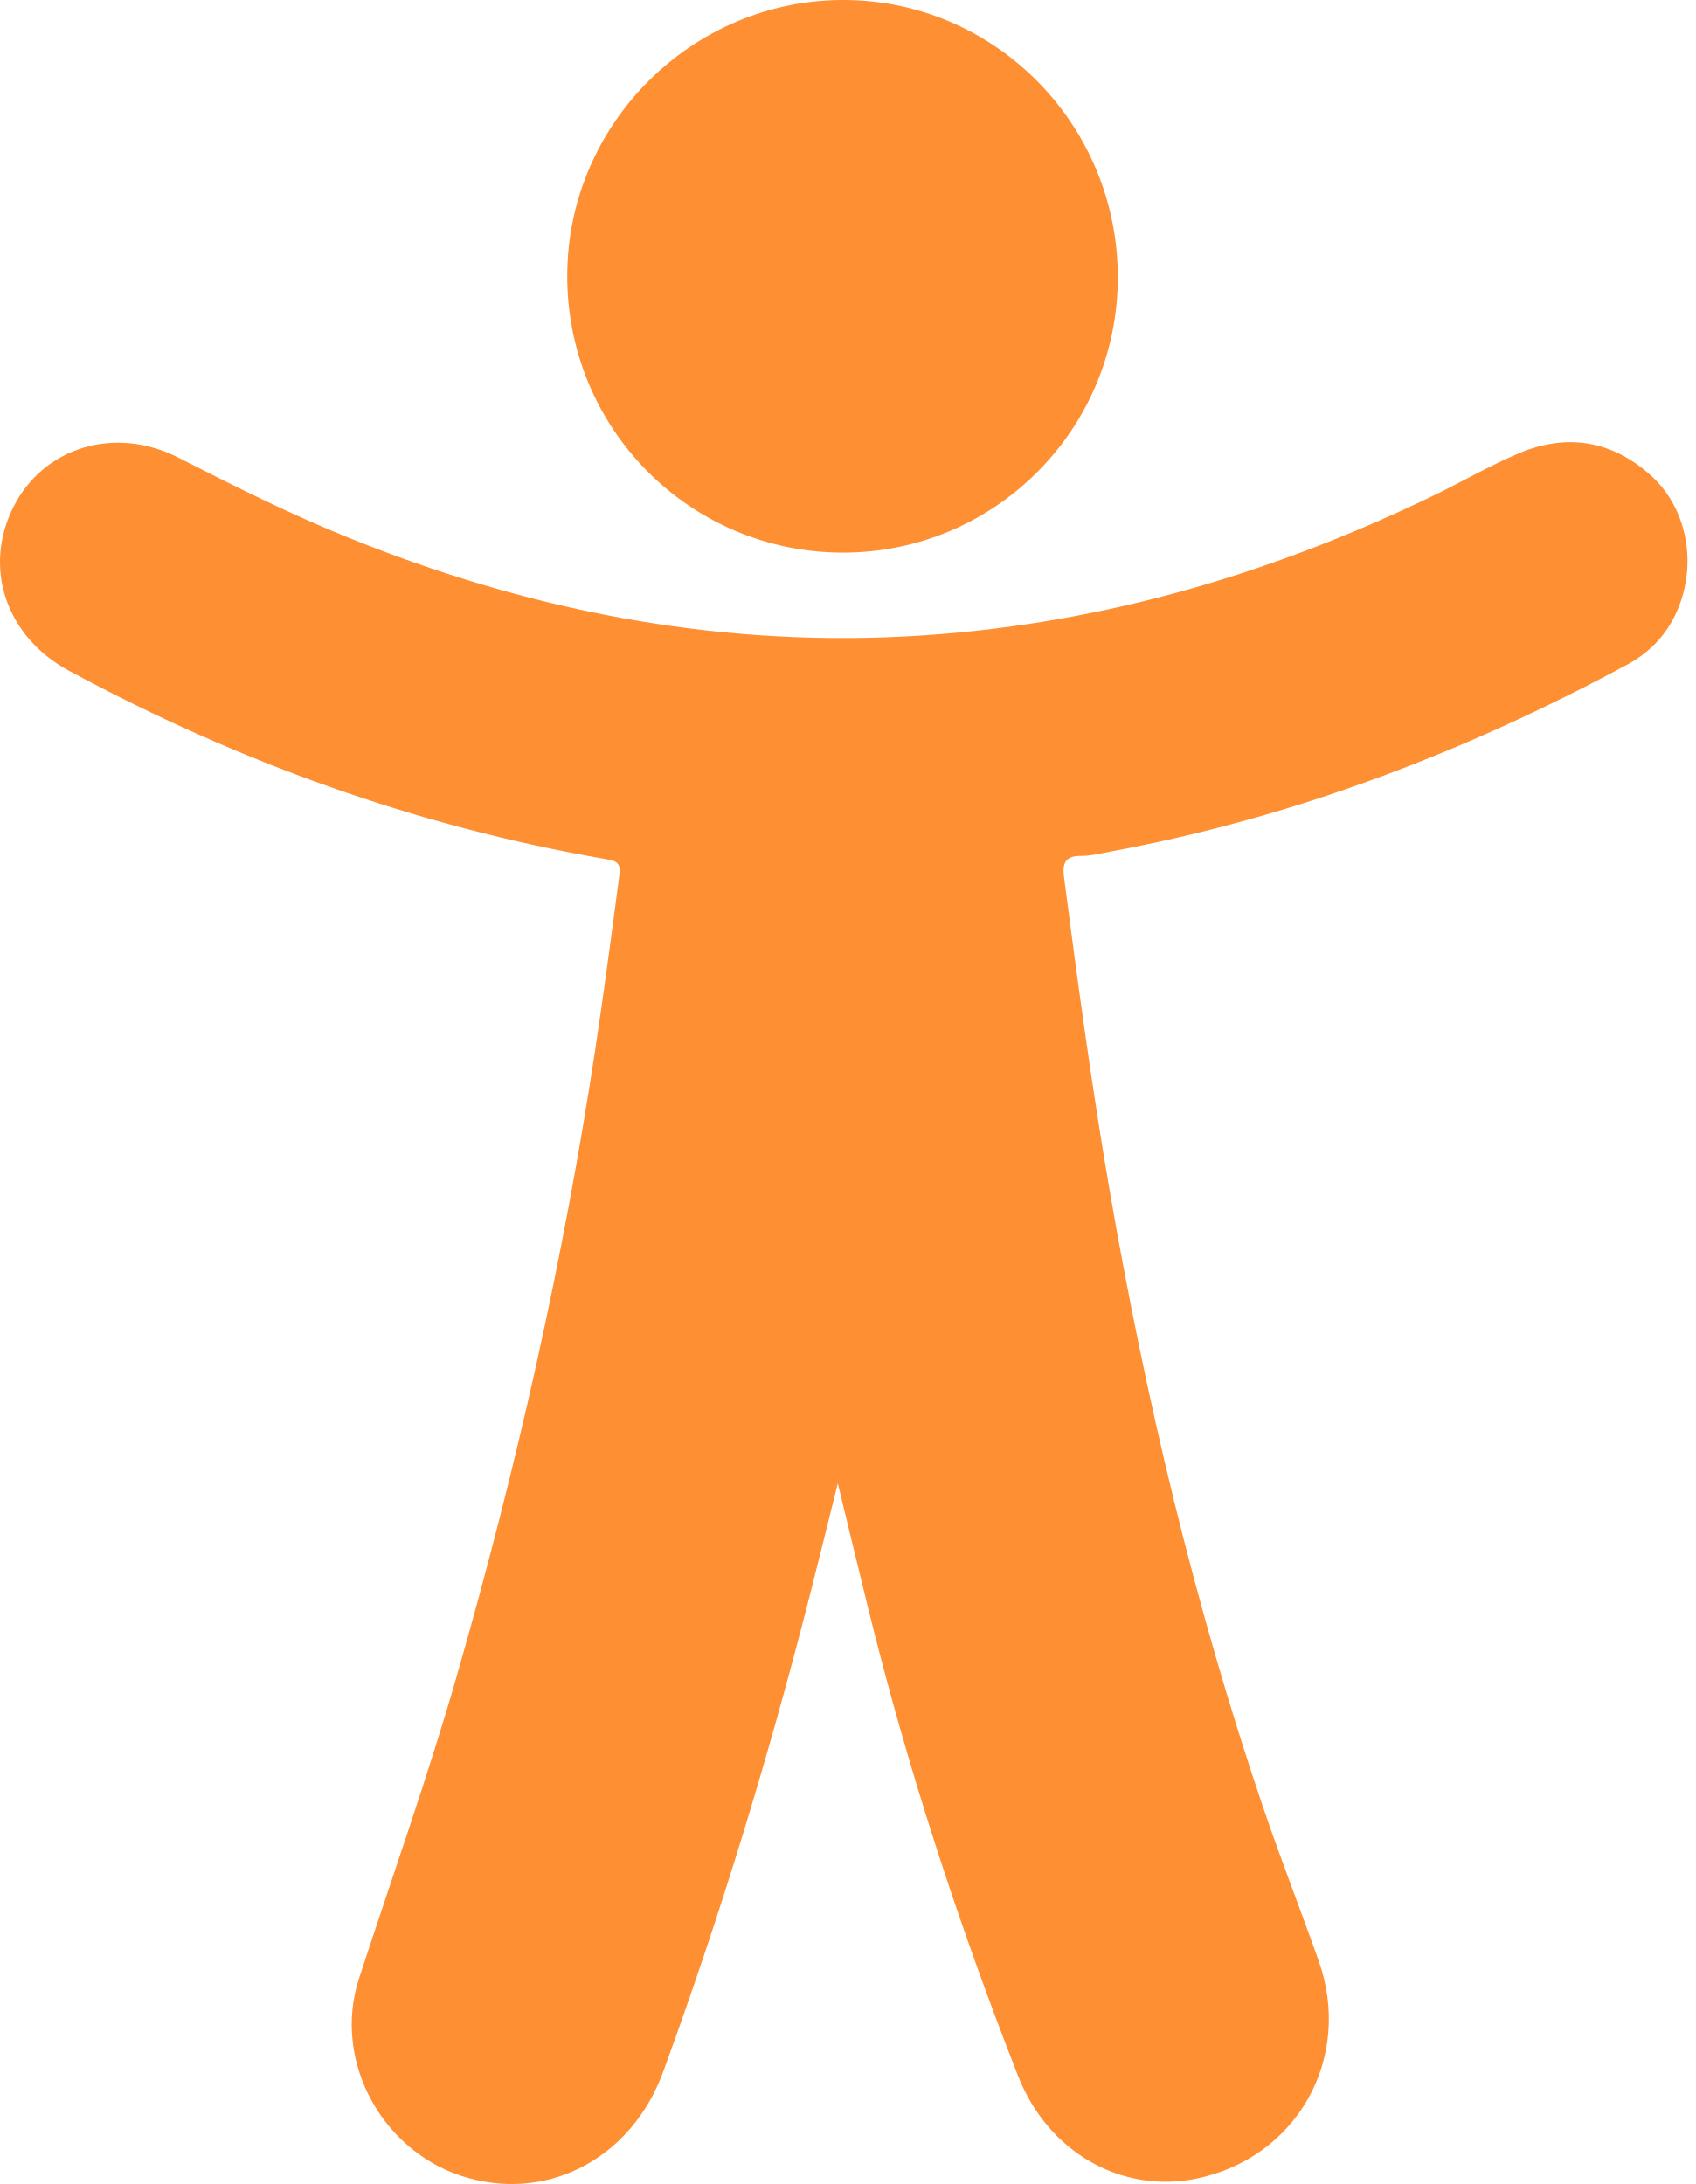
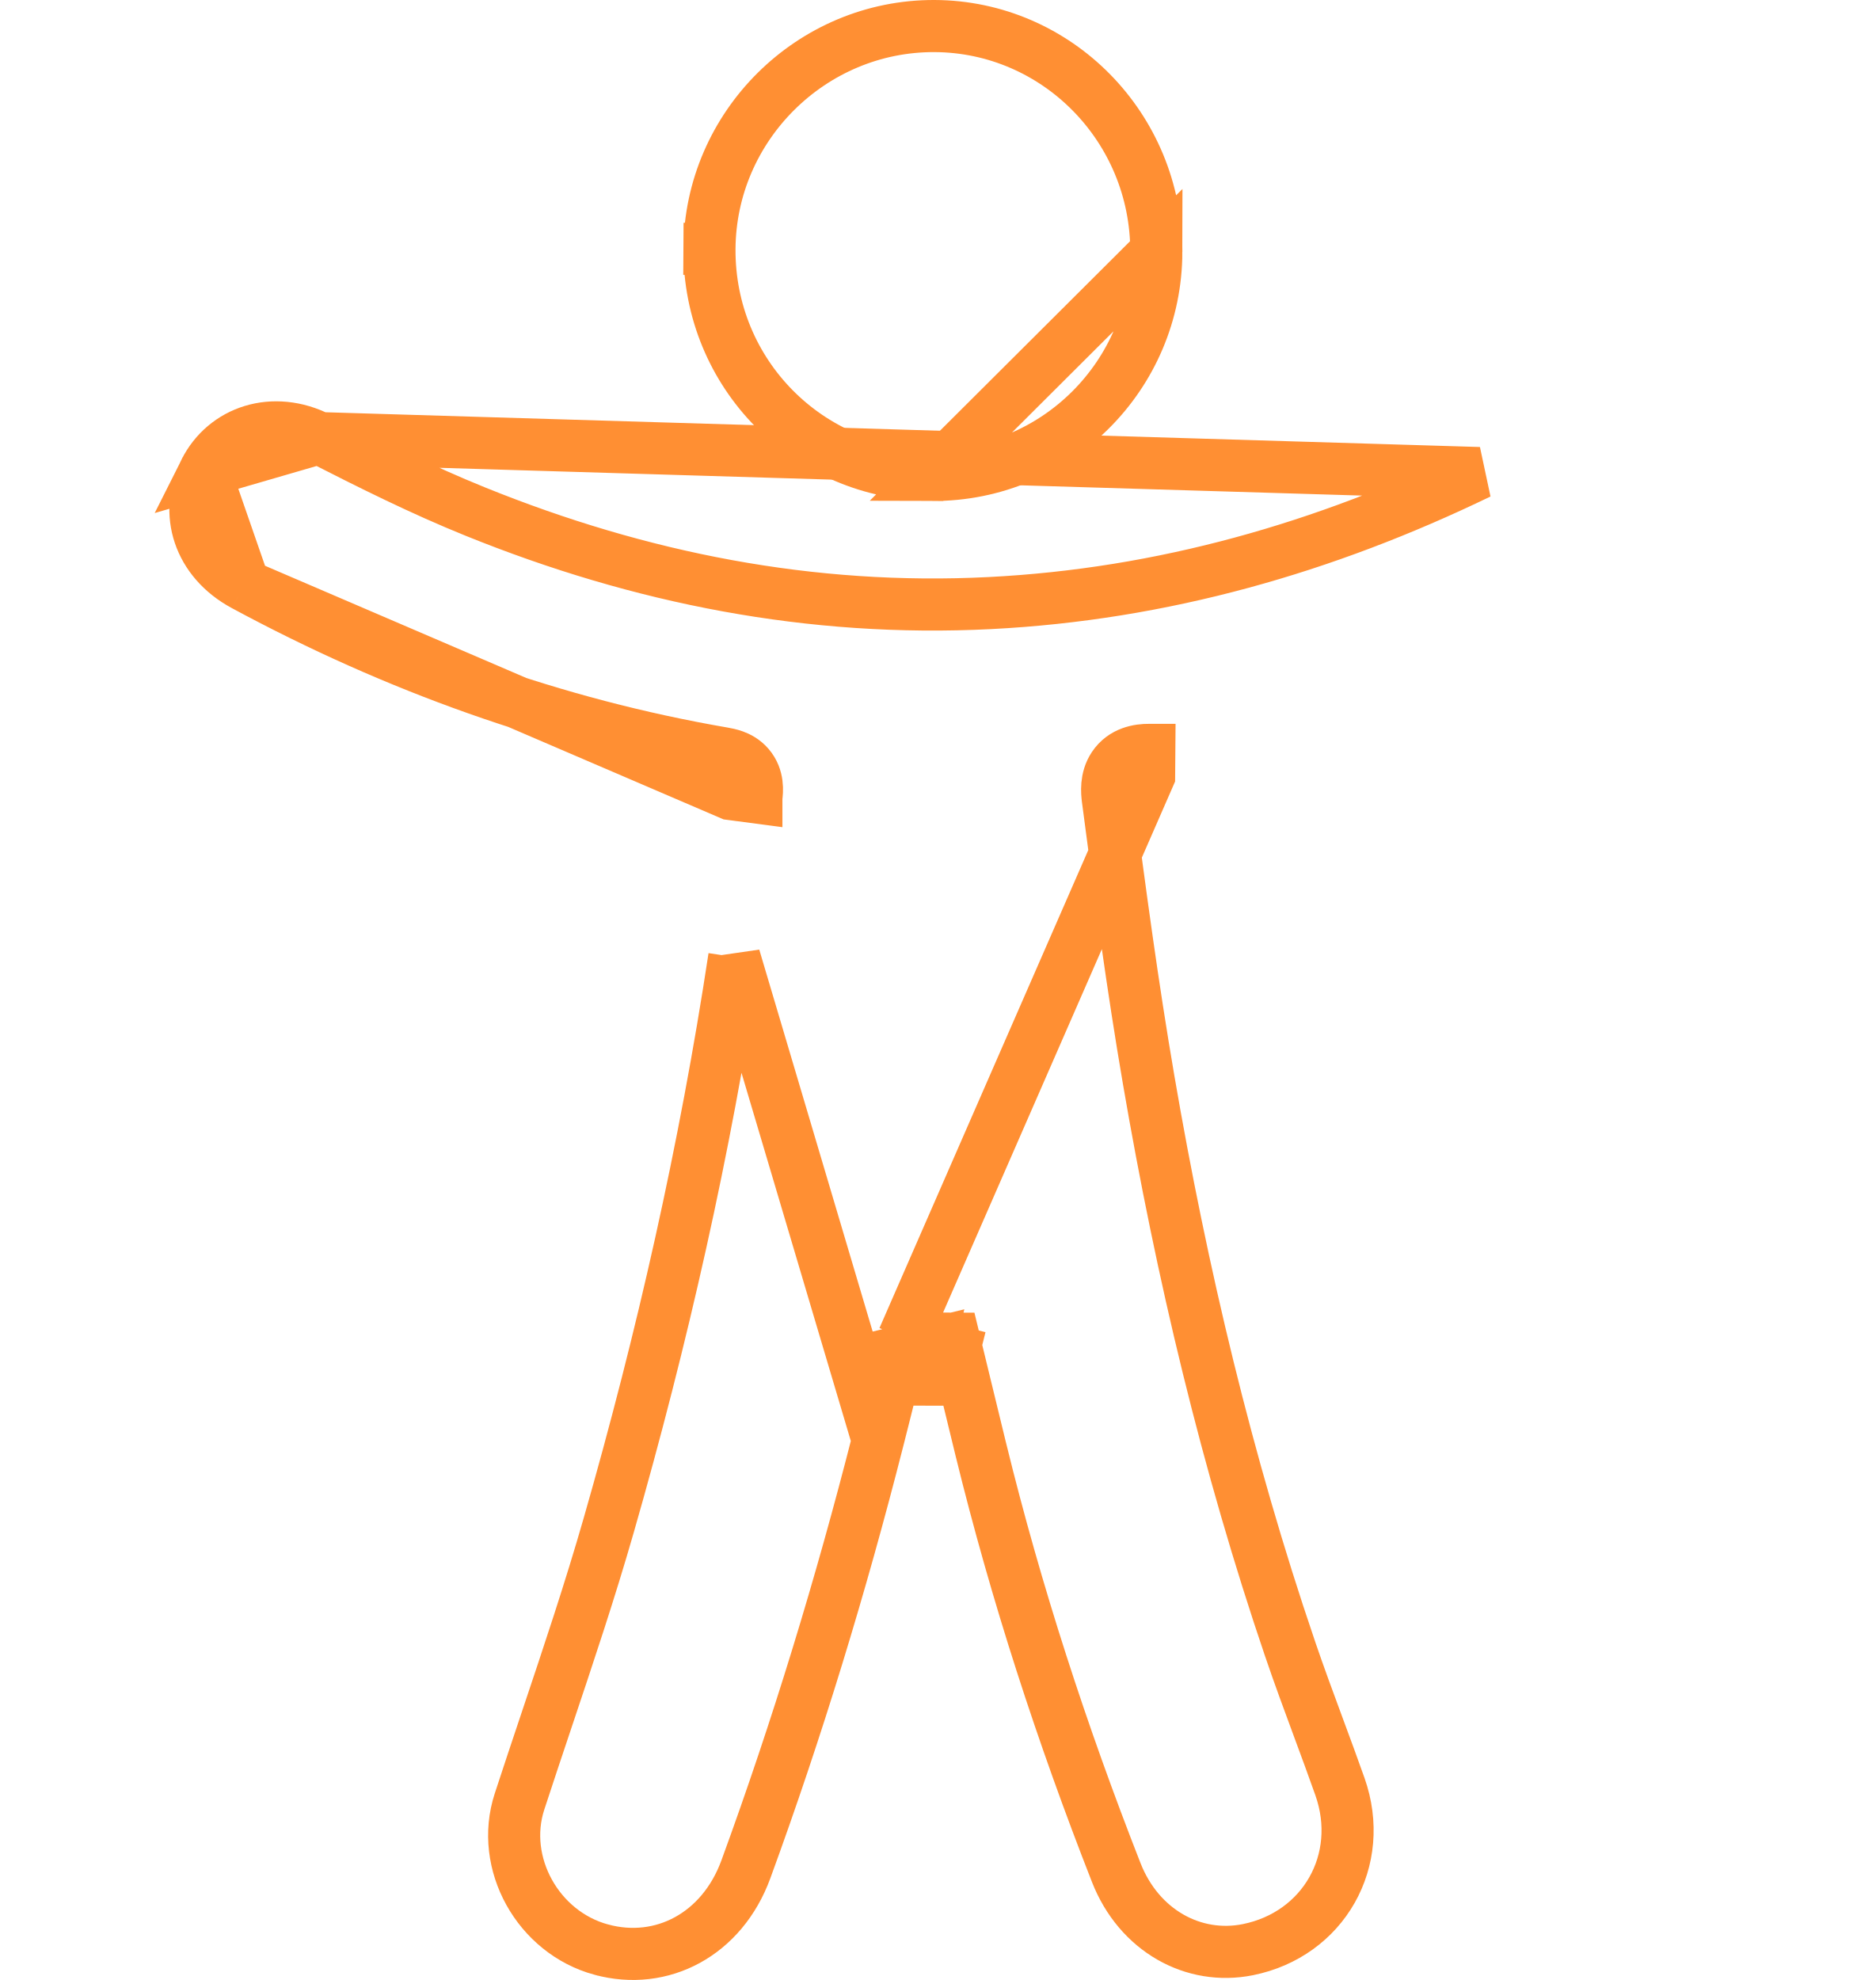
- <svg xmlns="http://www.w3.org/2000/svg" width="118" height="152" viewBox="0 0 118 152" fill="none">
-   <path d="M58.297 103.236C57.585 106.081 56.974 108.584 56.337 111.078C53.479 122.284 50.116 133.335 46.143 144.195C43.993 150.07 38.387 153.159 32.639 151.597C26.728 149.995 23.073 143.547 24.985 137.684C27.281 130.645 29.768 123.669 31.812 116.546C35.905 102.287 39.174 87.845 41.4 73.169C42.015 69.104 42.555 65.03 43.09 60.956C43.205 60.086 42.971 59.931 42.196 59.797C29.002 57.525 16.574 53.034 4.8 46.683C0.429 44.331 -1.199 39.533 0.929 35.291C3.017 31.124 7.986 29.597 12.415 31.851C16.308 33.835 20.206 35.788 24.259 37.425C36.657 42.44 49.492 44.979 62.894 44.3C75.849 43.643 88.057 40.142 99.698 34.514C101.702 33.547 103.635 32.415 105.684 31.55C109.029 30.134 112.175 30.658 114.882 33.099C117.298 35.278 118.064 38.948 116.86 42.116C116.17 43.932 114.967 45.316 113.237 46.248C101.91 52.359 90.017 56.899 77.336 59.252C76.637 59.38 75.929 59.571 75.225 59.567C74.093 59.558 73.911 60.099 74.04 61.084C74.978 68.261 75.938 75.432 77.163 82.569C79.69 97.285 83.128 111.775 87.937 125.919C89.145 129.465 90.517 132.953 91.764 136.49C94.158 143.276 90.211 150.226 83.198 151.633C77.995 152.676 72.911 149.764 70.841 144.483C66.651 133.796 63.098 122.901 60.363 111.744C59.695 109.032 59.045 106.316 58.297 103.236Z" fill="#FF8F33" />
-   <path d="M58.589 38.46C47.94 38.415 39.409 29.779 39.471 19.101C39.533 8.561 48.214 -0.04 58.753 0C69.275 0.04 77.801 8.699 77.779 19.336C77.761 29.934 69.164 38.5 58.589 38.46Z" fill="#FF8F33" />
+ <svg xmlns="http://www.w3.org/2000/svg" width="144" height="152" viewBox="0 0 144 152" fill="none">
+   <path d="M69.357 102.751L73.241 102.765C73.491 103.794 73.729 104.781 73.961 105.74C74.424 107.657 74.861 109.461 75.305 111.266L75.306 111.268C78.017 122.328 81.541 133.139 85.703 143.753C87.45 148.209 91.632 150.508 95.805 149.672C101.619 148.505 104.869 142.8 102.878 137.155C102.364 135.697 101.804 134.184 101.238 132.655C100.487 130.624 99.725 128.564 99.044 126.564L99.044 126.563C94.194 112.3 90.733 97.705 88.192 82.907M69.357 102.751L88.225 59.567L88.241 57.567C88.241 57.567 88.24 57.567 88.24 57.567C87.445 57.561 86.231 57.735 85.493 58.846C84.877 59.775 84.991 60.841 85.056 61.343L85.056 61.344C85.994 68.519 86.959 75.727 88.192 82.907M69.357 102.751C69.091 103.815 68.839 104.827 68.596 105.806C68.186 107.46 67.799 109.02 67.399 110.583L67.399 110.584M69.357 102.751L67.399 110.584M88.192 82.907L90.163 82.569L88.192 82.907C88.192 82.907 88.192 82.907 88.192 82.907ZM71.297 103.236L73.237 103.722C72.975 104.768 72.726 105.772 72.484 106.749C72.427 106.979 72.37 107.208 72.313 107.435C72.215 107.029 72.116 106.618 72.016 106.203C71.784 105.246 71.546 104.261 71.297 103.236ZM71.297 103.236L69.354 103.708C69.601 104.729 69.839 105.711 70.07 106.668C70.132 106.923 70.193 107.177 70.254 107.429C70.349 107.049 70.444 106.666 70.54 106.278C70.783 105.3 71.033 104.292 71.297 103.236ZM67.399 110.584C64.556 121.731 61.213 132.717 57.265 143.507C55.44 148.493 50.824 150.934 46.164 149.667L46.163 149.667C41.312 148.352 38.343 143.037 39.886 138.304C40.565 136.223 41.266 134.133 41.969 132.034C43.622 127.104 45.292 122.125 46.734 117.098C50.848 102.766 54.137 88.24 56.377 73.469L56.377 73.468L67.399 110.584ZM18.748 44.922L18.75 44.923C30.35 51.18 42.574 55.594 55.536 57.826C55.752 57.864 56.057 57.922 56.361 58.032C56.681 58.148 57.123 58.365 57.494 58.797C58.255 59.683 58.133 60.764 58.073 61.216C58.073 61.217 58.073 61.217 58.073 61.218L56.09 60.956L18.748 44.922ZM18.748 44.922C15.259 43.044 14.109 39.393 15.716 36.188L15.717 36.187M18.748 44.922L15.717 36.187M15.717 36.187C17.267 33.094 20.983 31.84 24.507 33.633L15.717 36.187ZM75.996 46.297C89.255 45.625 101.722 42.041 113.567 36.315L24.508 33.634C28.4 35.617 32.367 37.606 36.509 39.279C49.14 44.389 62.266 46.993 75.996 46.297L75.996 46.297Z" stroke="#FF8F33" stroke-width="4" />
+   <path d="M88.779 19.333V19.332C88.799 9.779 81.145 2.036 71.746 2C62.31 1.964 54.526 9.675 54.471 19.113M88.779 19.333L71.597 36.46C62.058 36.419 54.415 28.689 54.471 19.113M88.779 19.333C88.763 28.828 81.062 36.495 71.598 36.46L88.779 19.333ZM54.471 19.113L52.471 19.101L54.471 19.113Z" stroke="#FF8F33" stroke-width="4" />
</svg>
